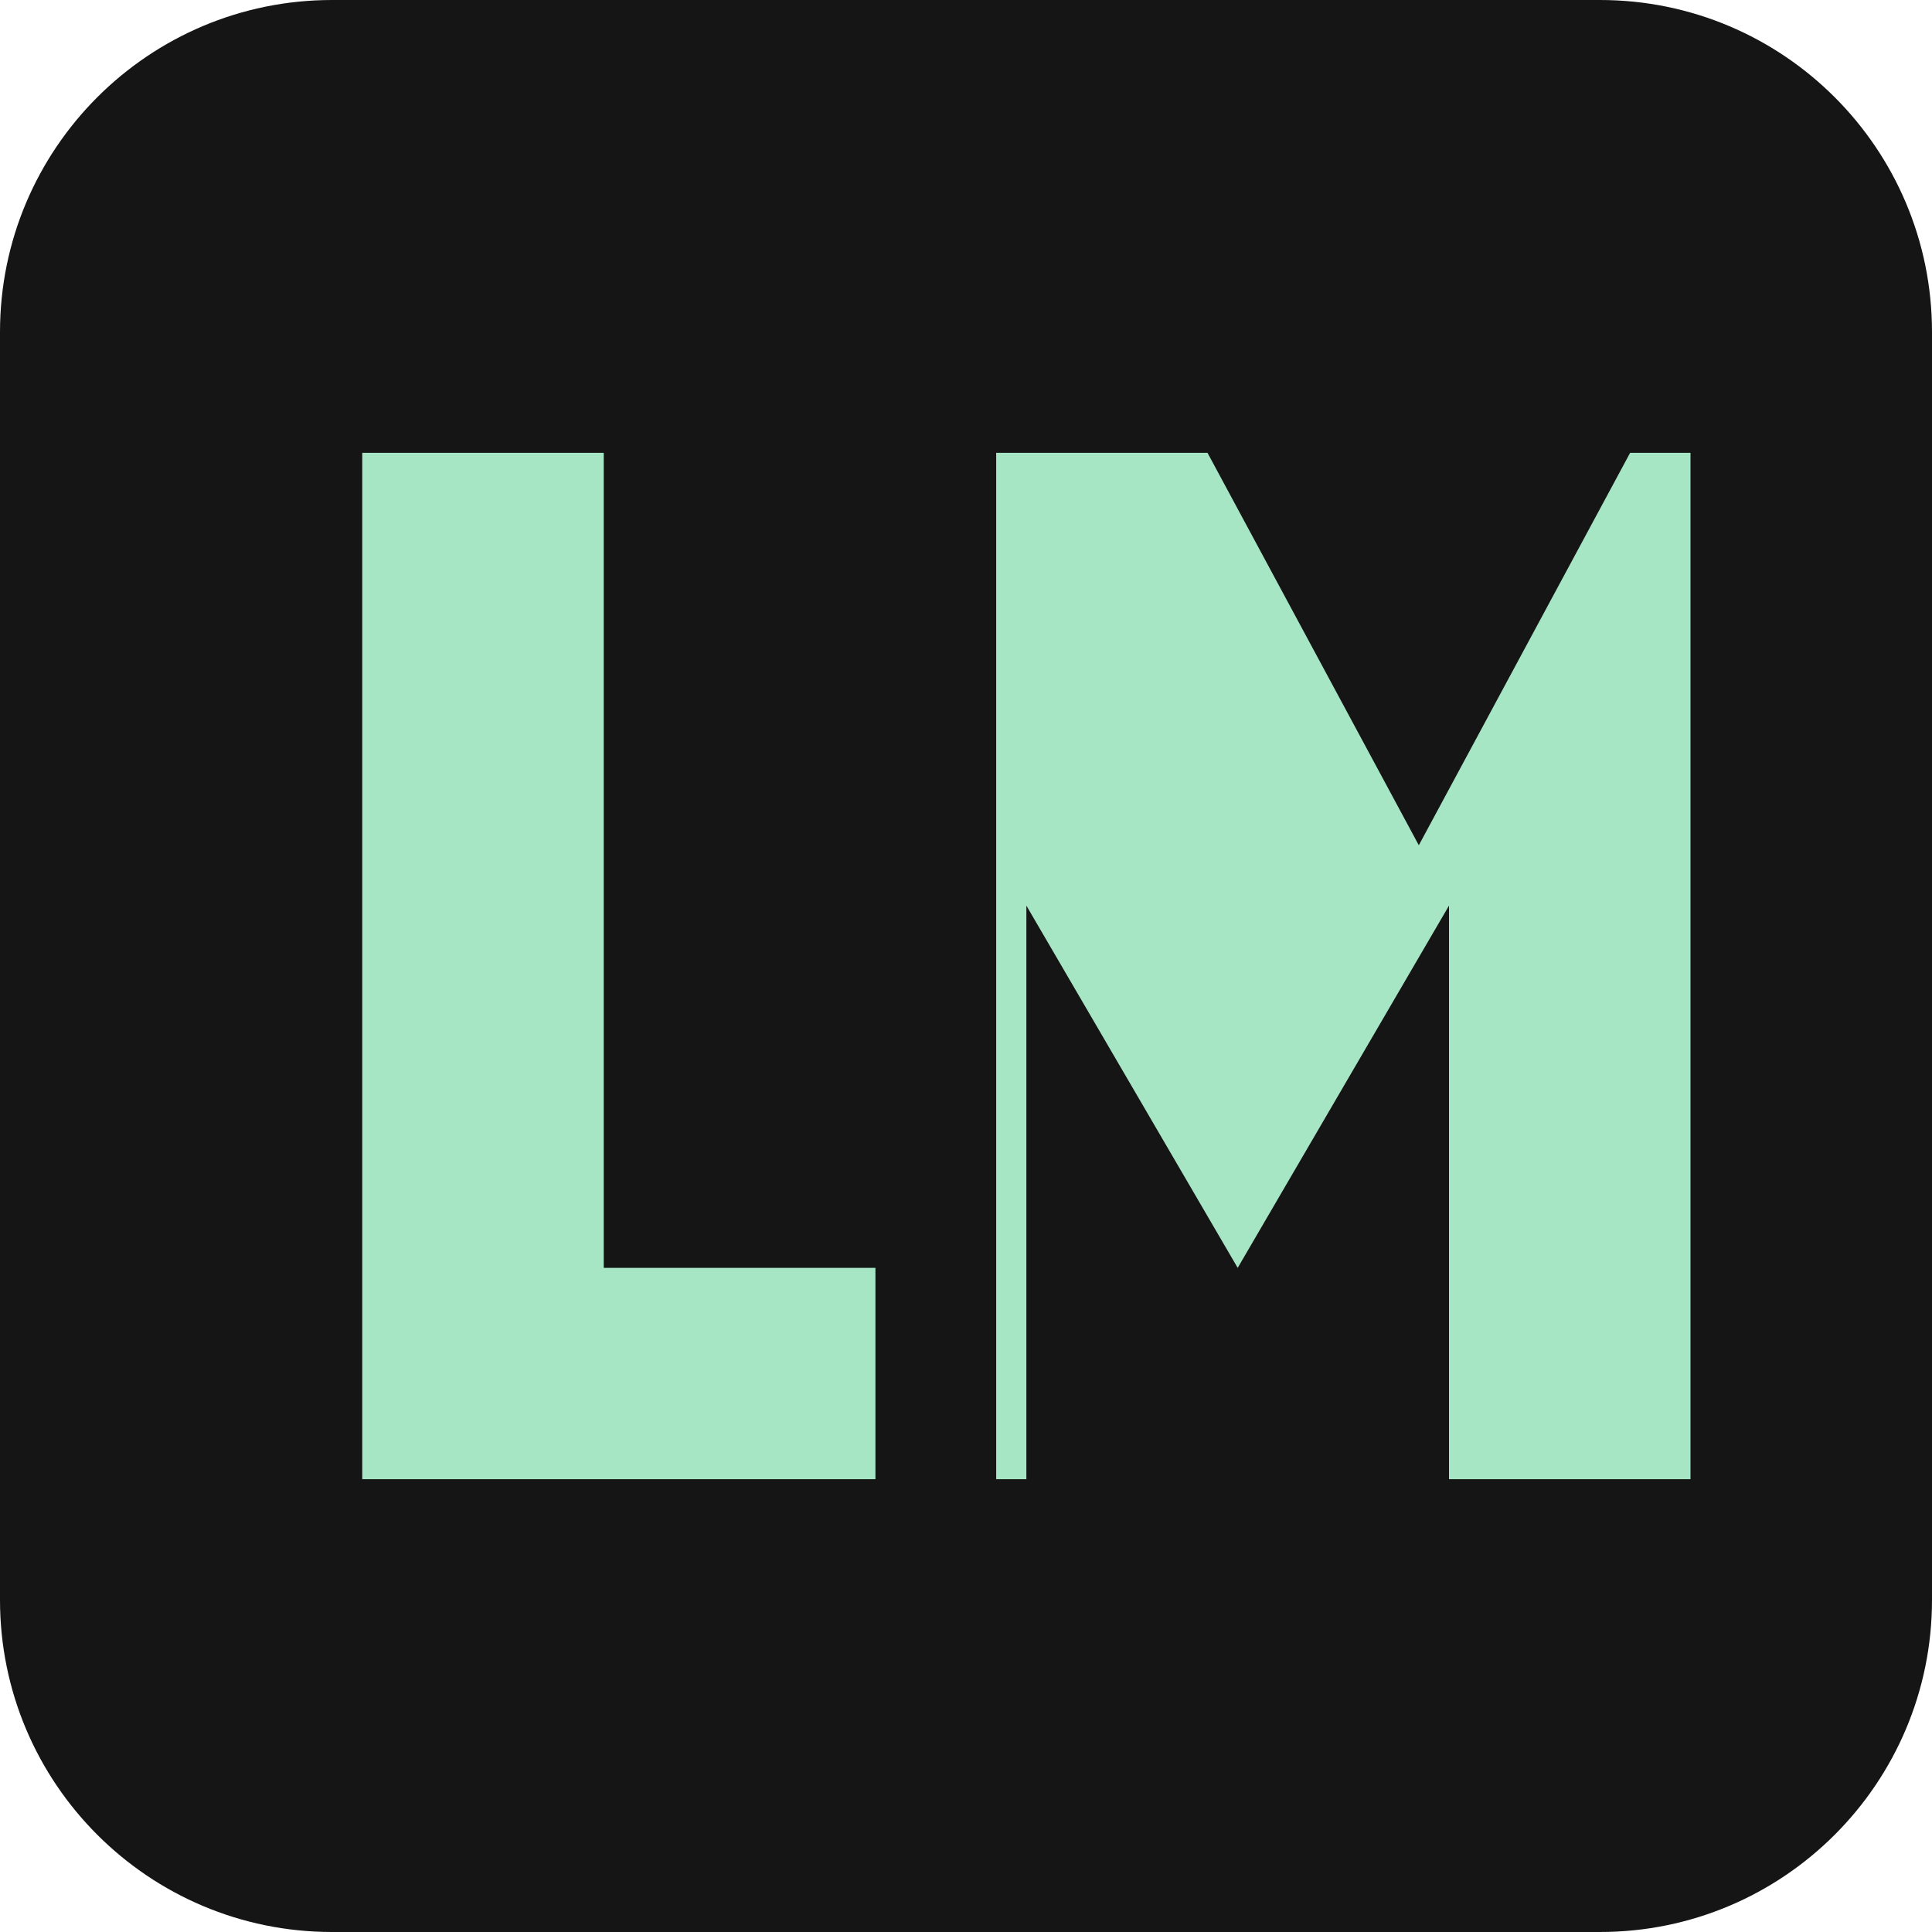
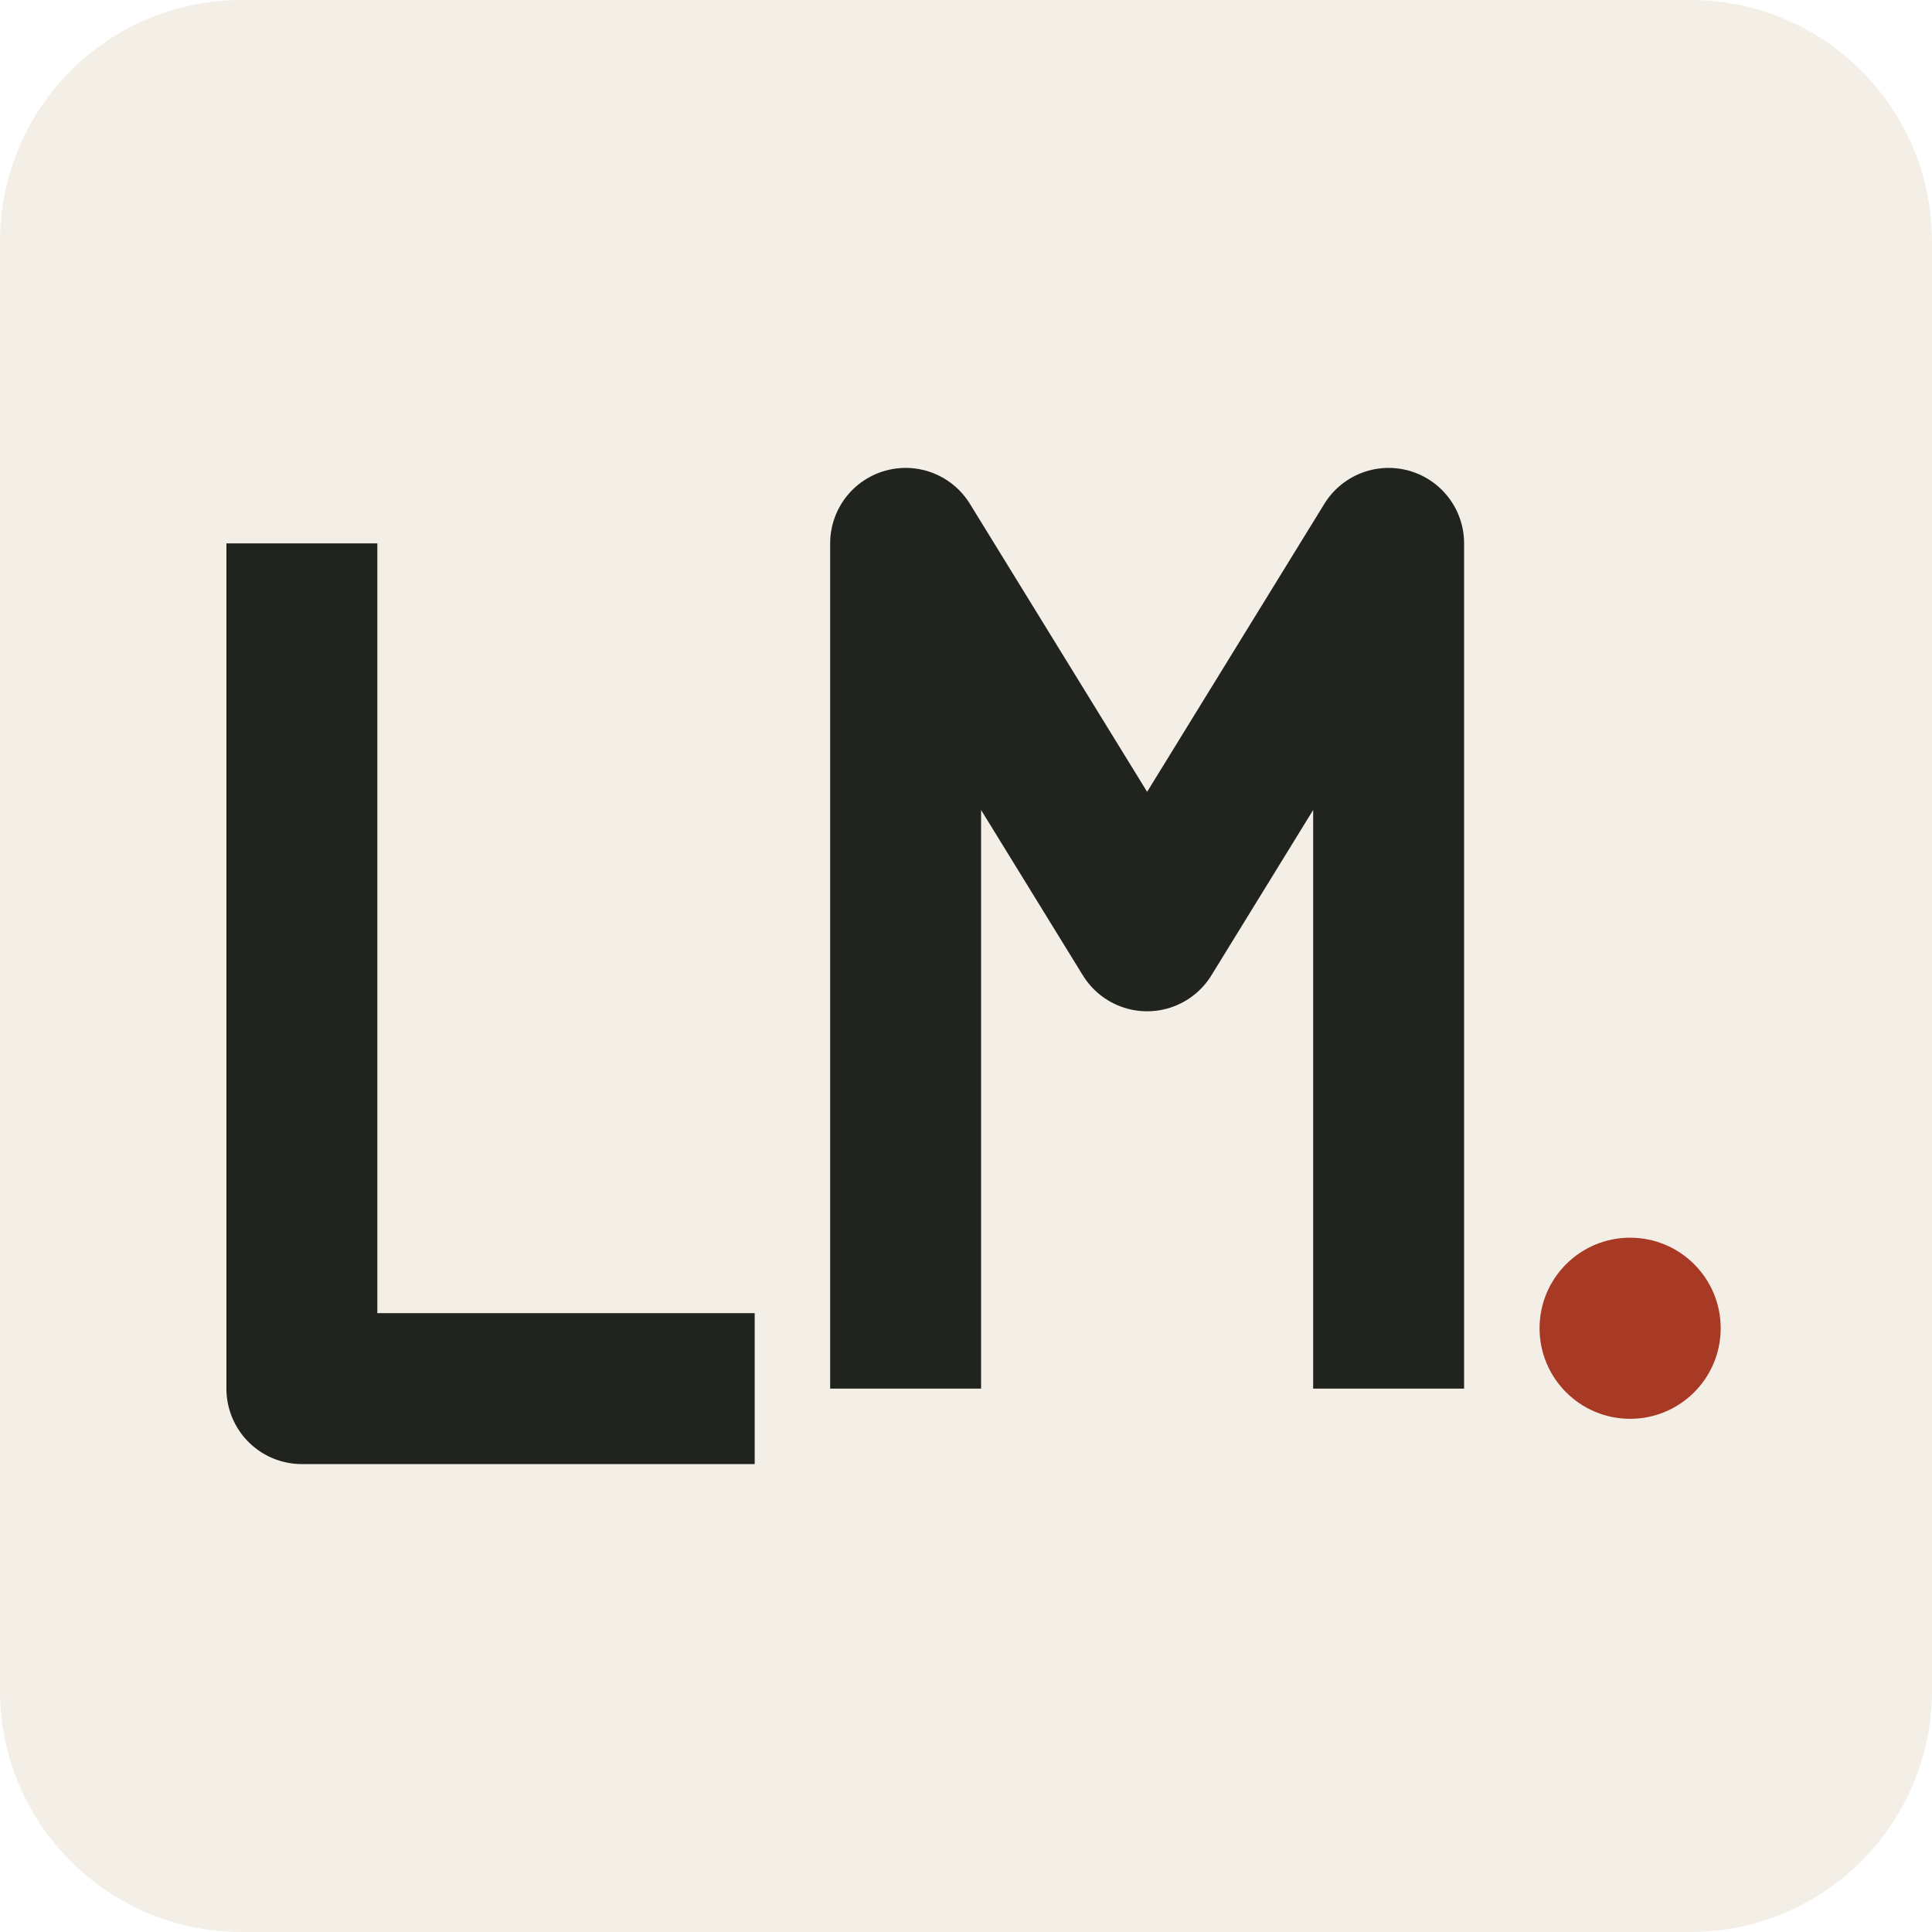
- <svg xmlns="http://www.w3.org/2000/svg" viewBox="0 0 64 64" role="img" aria-label="LM">
-   <rect width="64" height="64" rx="11" fill="#151516" />
-   <path d="M12 15v34h17v-7H20V15zM33 49V15h7l7 13 7-13h2v34h-8V30l-7 12-7-12v19z" fill="#A6E6C5" />
+ <svg xmlns="http://www.w3.org/2000/svg" viewBox="0 0 64 64">
+   <rect width="64" height="64" rx="8" fill="#f4efe6" />
+   <path d="M10 18v28h15m5 0V18l8 13 8-13v28" fill="none" stroke="#20231e" stroke-width="5" stroke-linejoin="round" />
+   <circle cx="54" cy="44" r="3" fill="#a73925" />
</svg>
